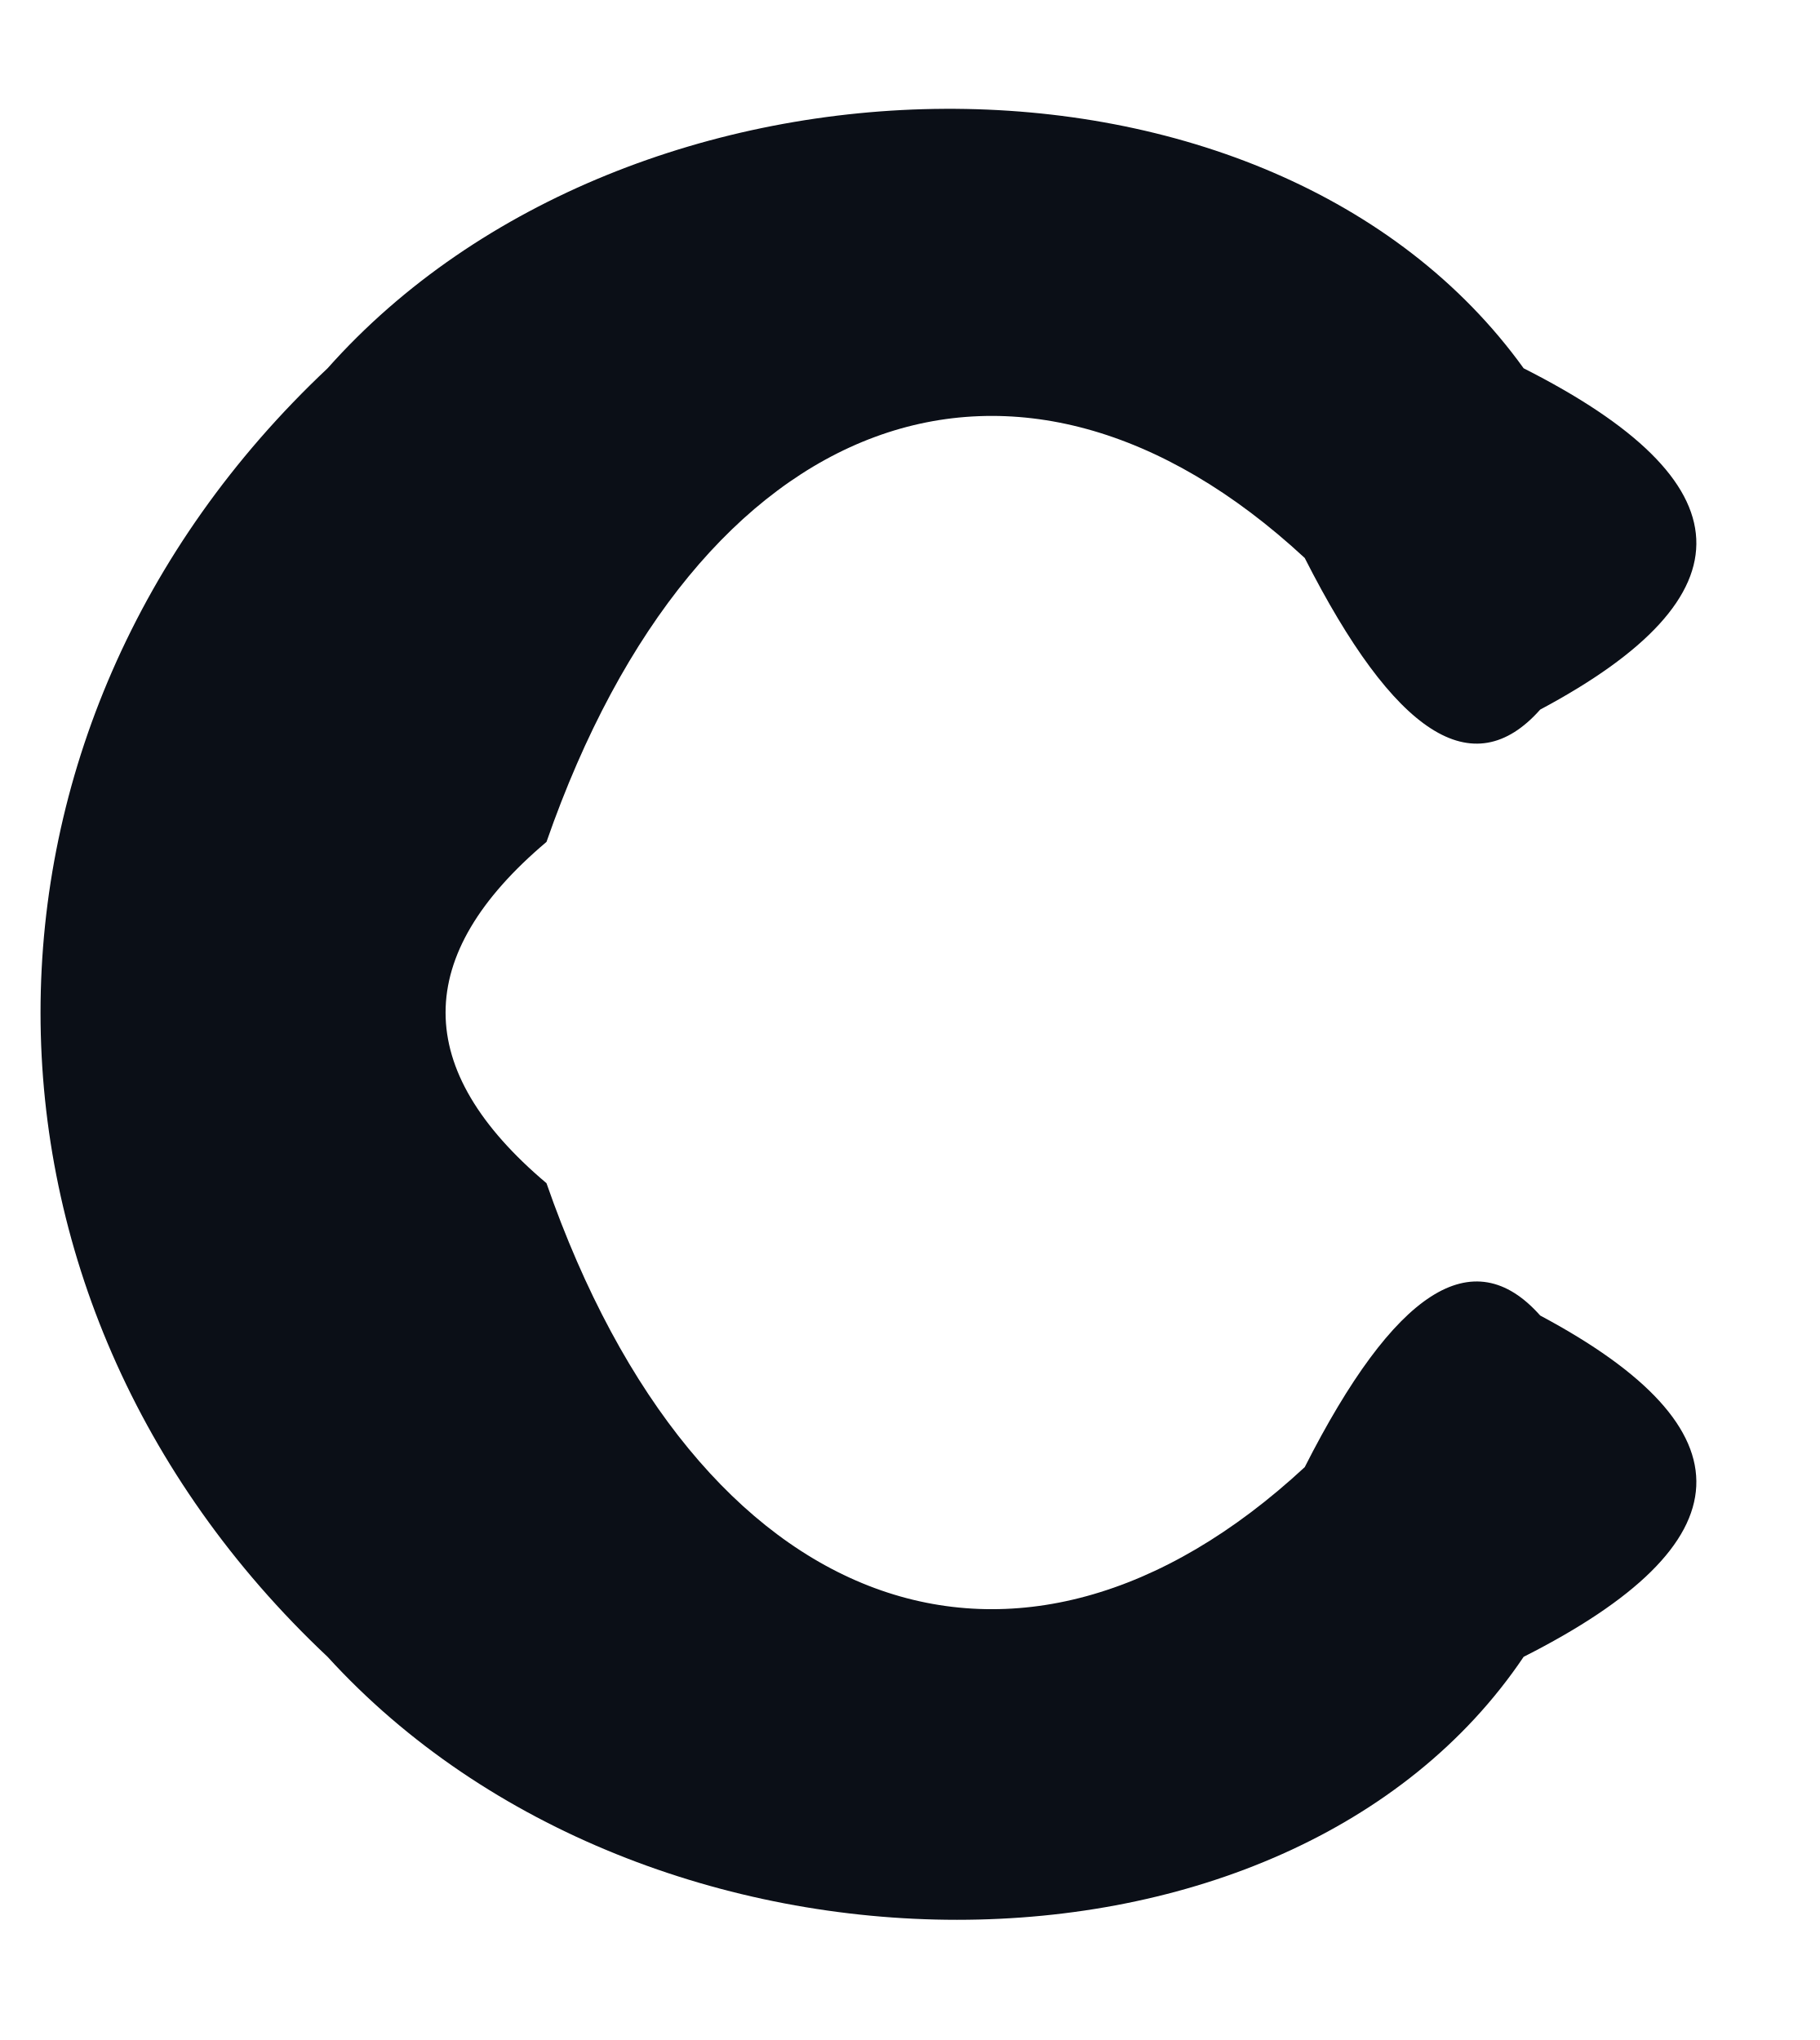
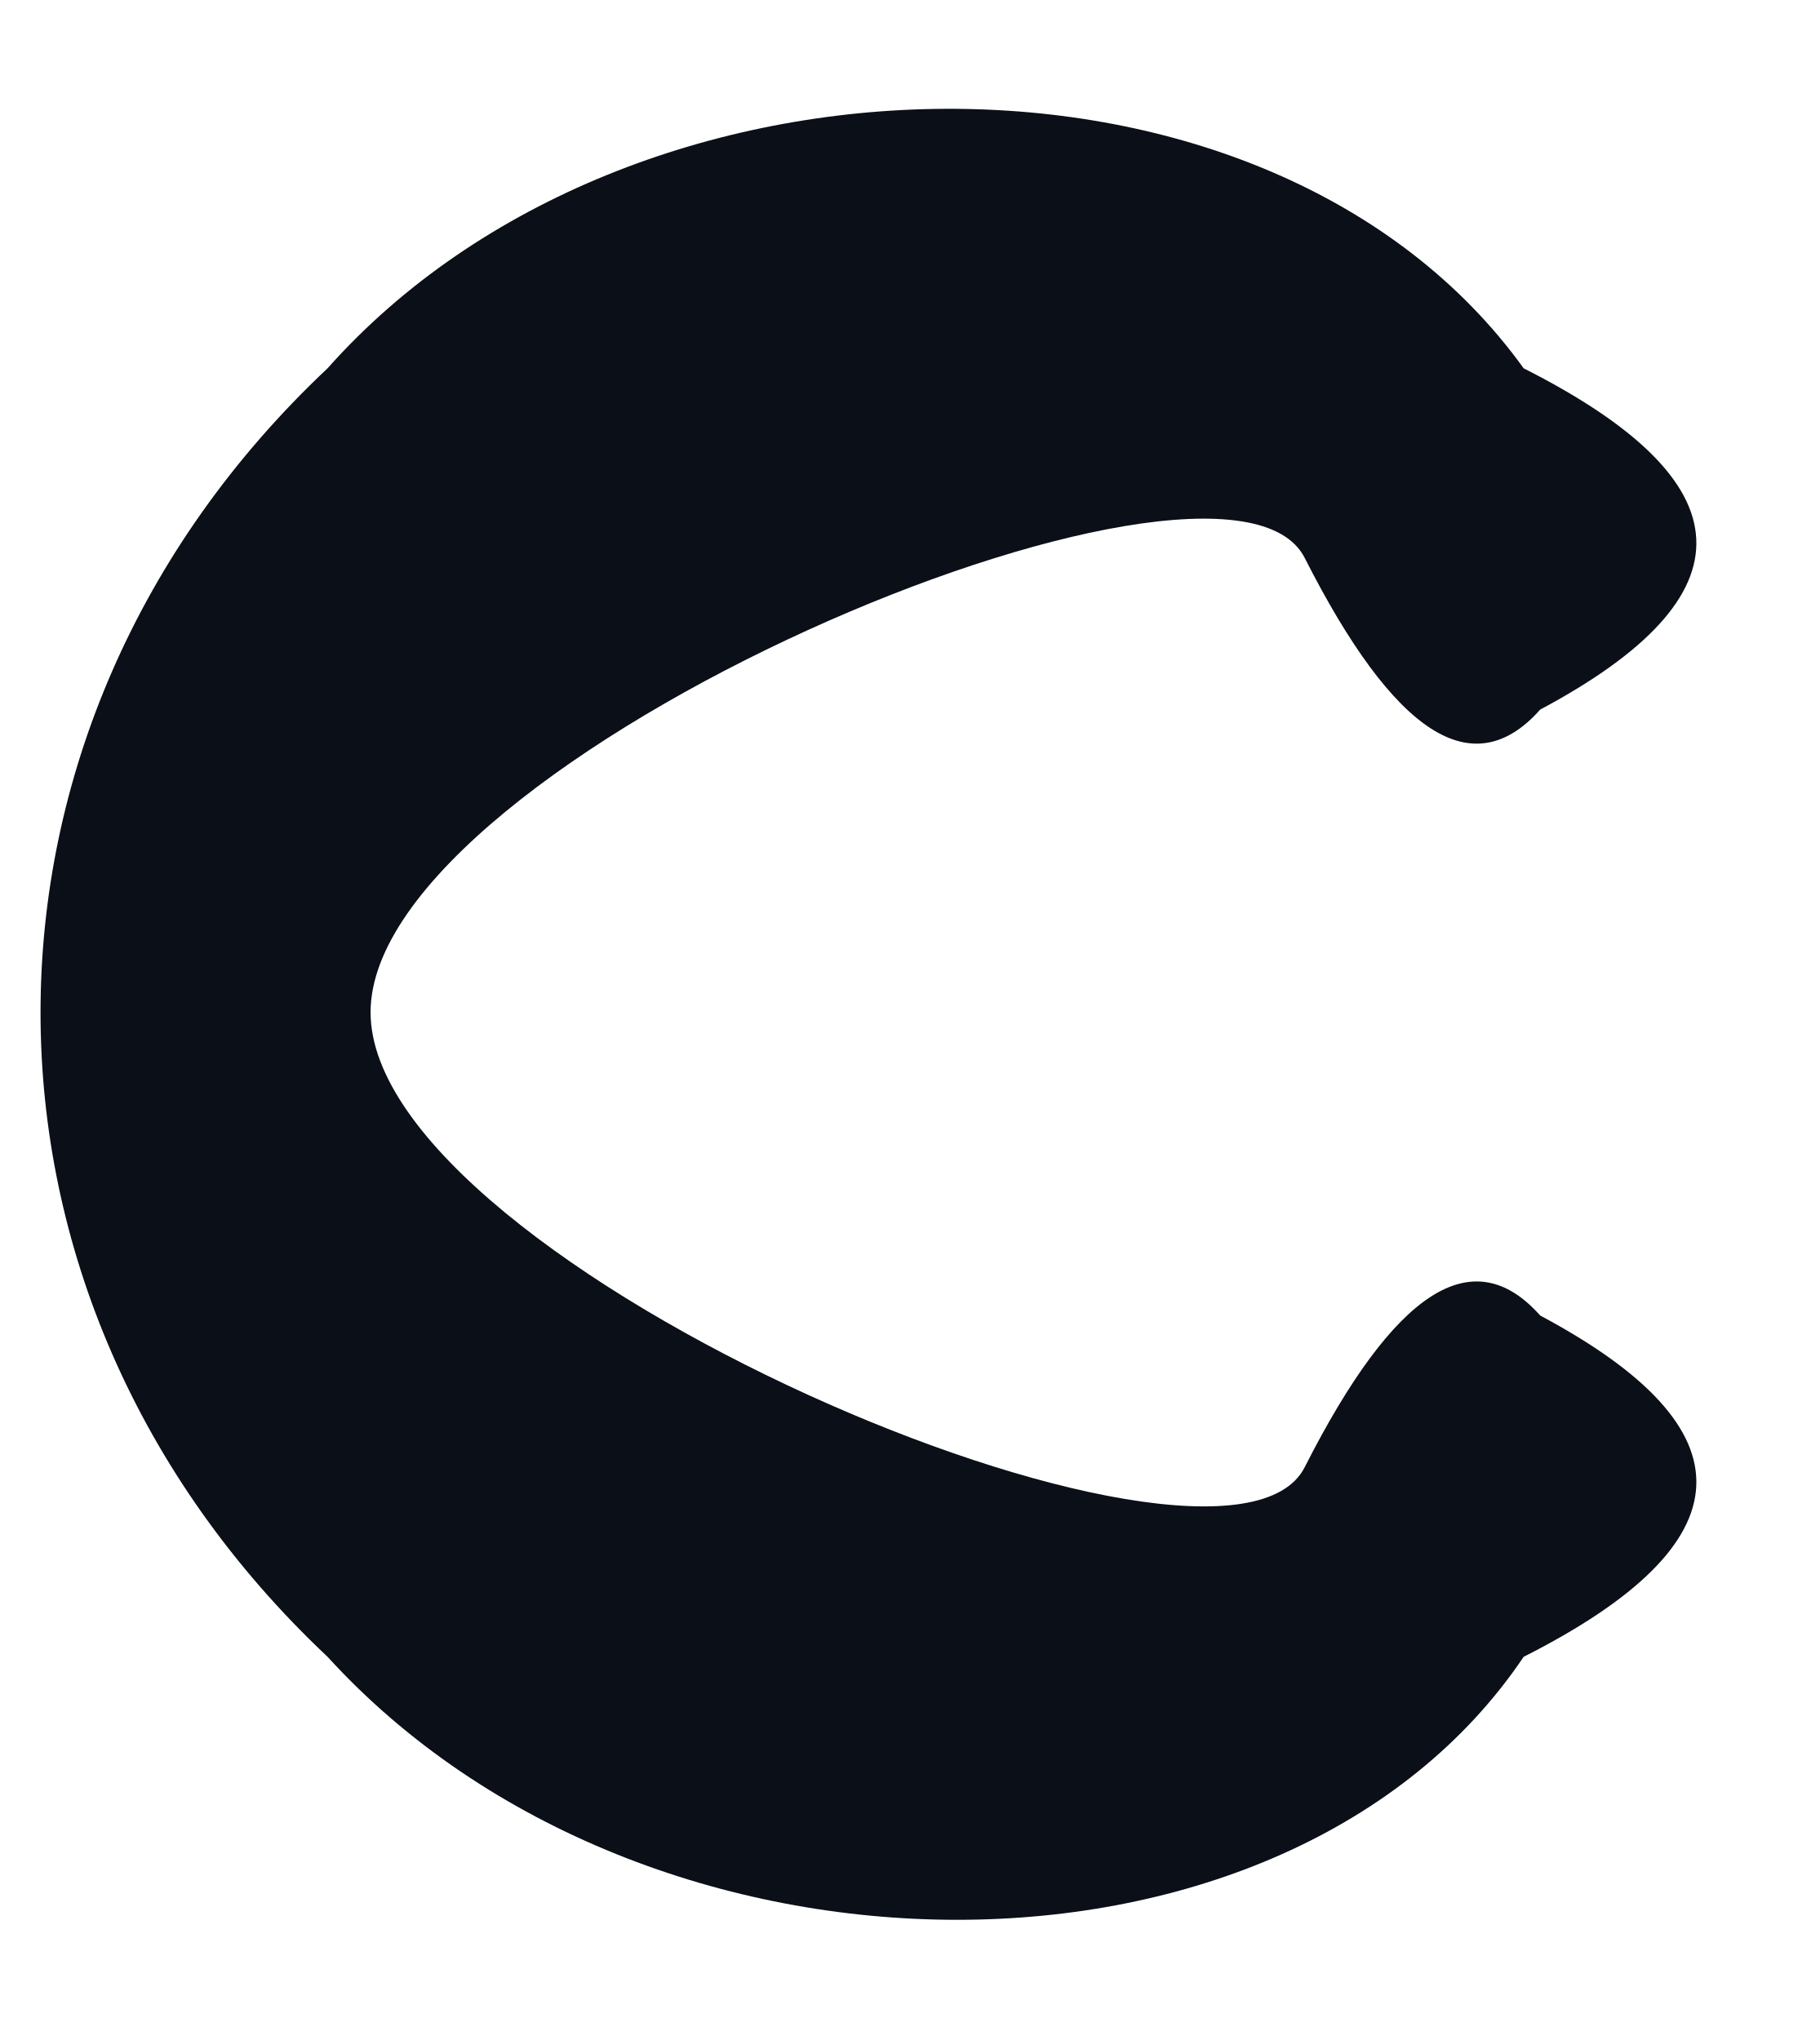
<svg xmlns="http://www.w3.org/2000/svg" viewBox="0 0 33 37" role="img" aria-label="Chunks lab 400 C independent bowl contour">
  <g fill="#0B0F17" fill-rule="evenodd">
-     <path d="M27.63 6.68 C23.05 0.32 11.44 0.49 5.94 6.68 C-1.00 13.21 -1.00 23.52 5.94 30.05 C11.74 36.41 23.35 36.41 27.63 30.05 Q33.74 26.96 27.93 23.86 Q26.10 21.80 23.66 26.61 C18.46 31.43 12.66 29.36 9.91 21.46 C7.47 19.40 7.47 17.33 9.91 15.27 C12.66 7.37 18.46 5.30 23.66 10.12 Q26.10 14.93 27.93 12.87 Q33.74 9.77 27.63 6.68 Z" />
+     <path d="M27.63 6.68 C23.05 0.32 11.44 0.49 5.94 6.68 C-1.00 13.21 -1.00 23.52 5.94 30.05 C11.74 36.41 23.35 36.41 27.63 30.05 Q33.74 26.96 27.93 23.86 Q26.10 21.80 23.66 26.61 C22.20 29.50 6.72 22.96 6.72 18.36 C6.72 13.76 22.20 7.23 23.66 10.12 Q26.10 14.93 27.93 12.87 Q33.74 9.77 27.63 6.68 Z" />
  </g>
</svg>
